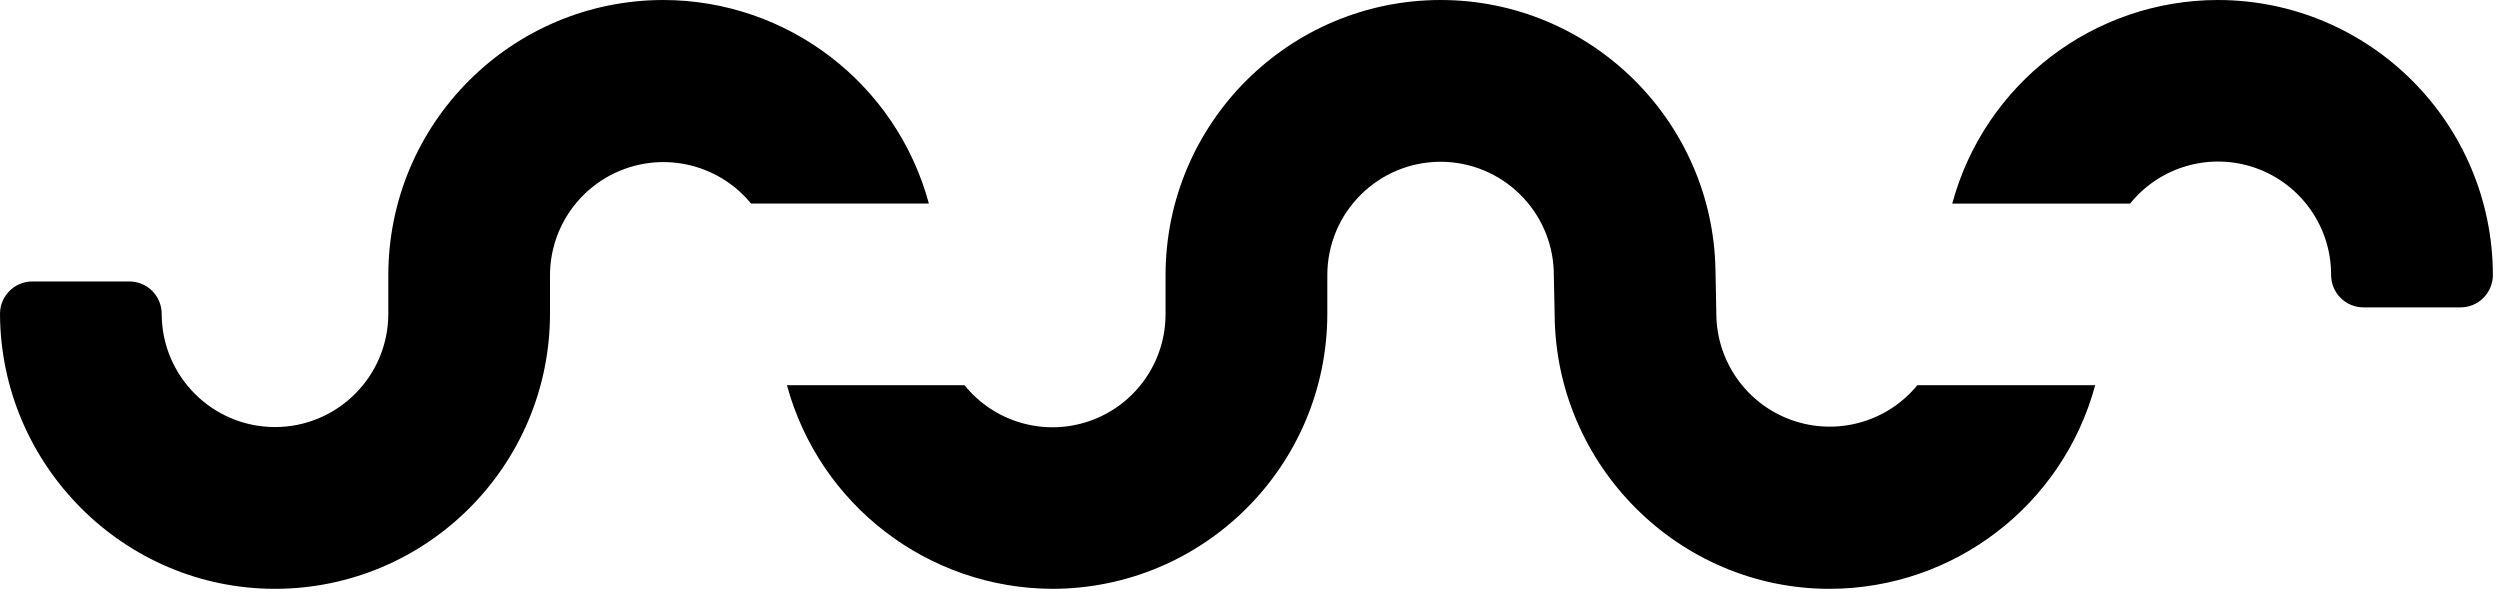
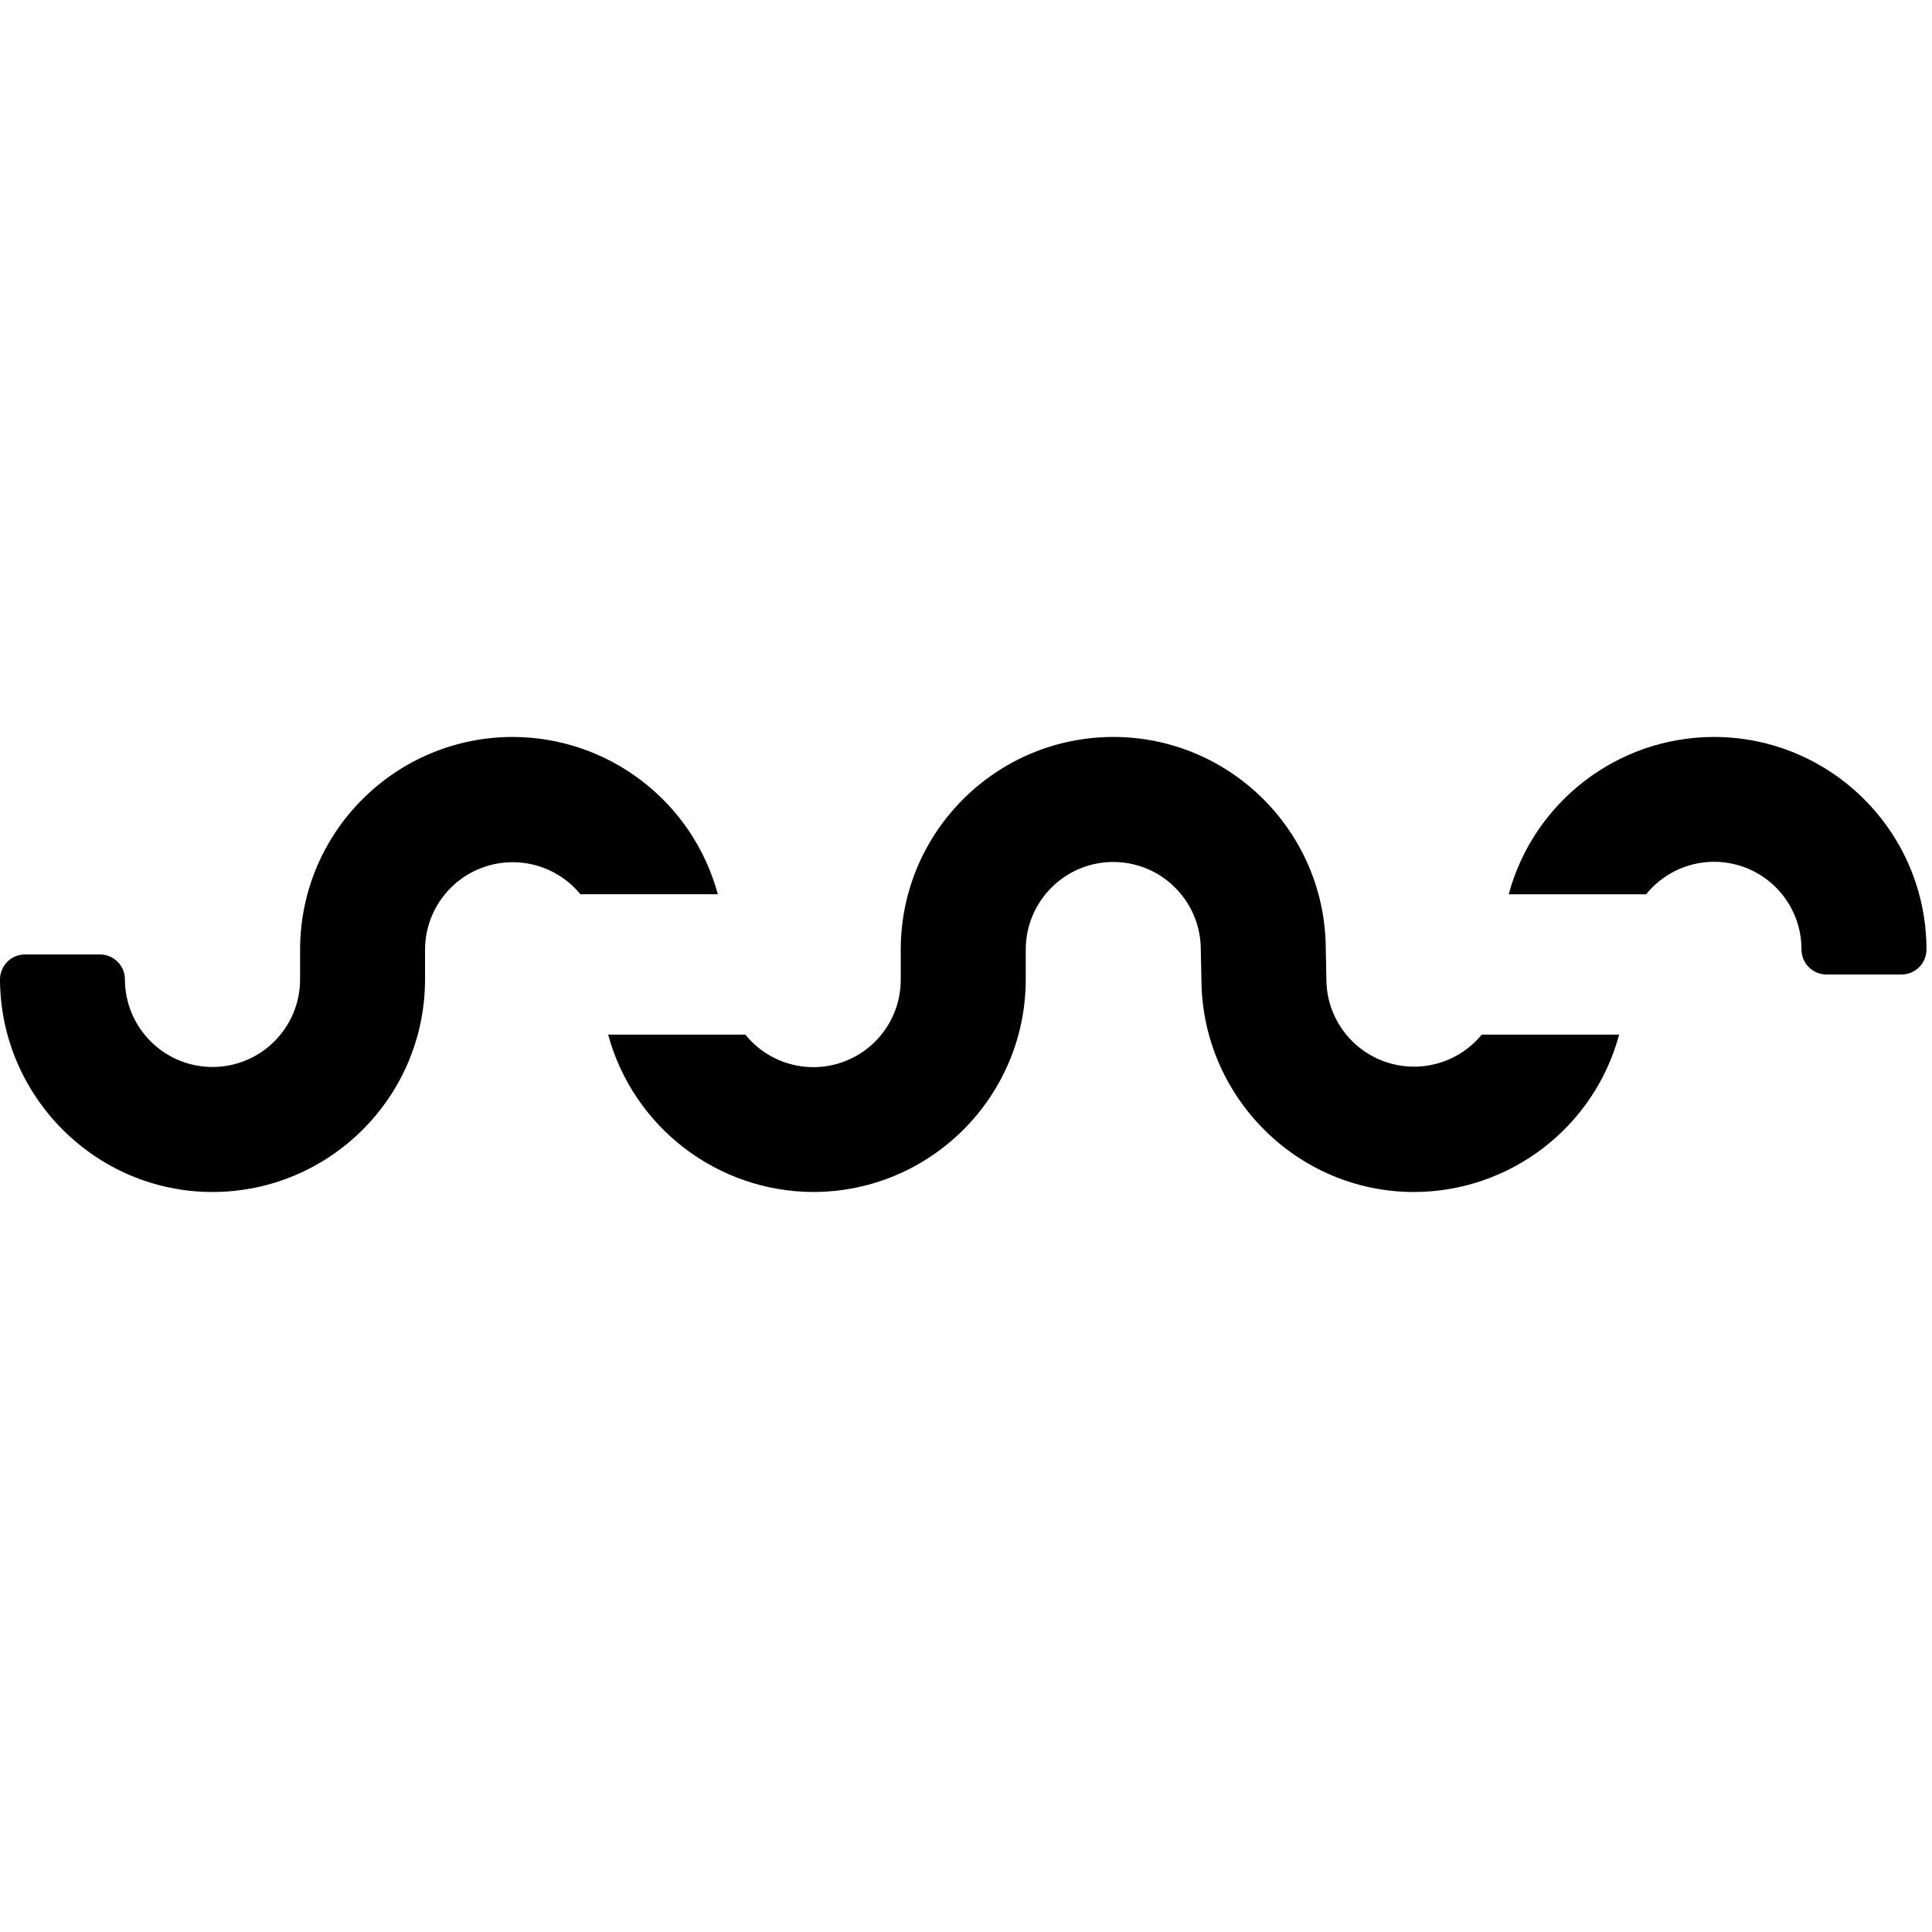
- <svg class="w-8 lg:w-10 xl:w-11 h-8 lg:h-10 xl:h-11 fill-black dark:fill-white hover:scale-125 cursor-default" viewBox="0 0 291 69">
+ <svg height="1em" width="1em" className="w-8 lg:w-10 xl:w-11 h-8 lg:h-10 xl:h-11 fill-black dark:fill-white hover:scale-125 cursor-default" viewBox="0 0 291 69">
  <g>
    <path d="M0 36.53c.07 17.6 14.4 32.01 32.01 32.01a32.05 32.05 0 0 0 32.01-32V32a13.2 13.2 0 0 1 23.4-8.31h20.7A32.07 32.07 0 0 0 77.2 0a32.05 32.05 0 0 0-32 32.01v4.52A13.2 13.2 0 0 1 32 49.71a13.2 13.2 0 0 1-13.18-13.18 3.77 3.77 0 0 0-3.77-3.77H3.76A3.77 3.77 0 0 0 0 36.53zm122.49 32.01a32.14 32.14 0 0 1-30.89-23.7h20.67a13.16 13.16 0 0 0 23.4-8.3V32a32.05 32.05 0 0 1 32.01-32c17.43 0 31.64 14 32 31.33l.1 5.2a13.2 13.2 0 0 0 23.4 8.31h20.7a32.07 32.07 0 0 1-30.91 23.7c-17.61 0-31.94-14.42-32.01-32l-.1-4.7v-.2a13.2 13.2 0 0 0-13.18-12.81 13.2 13.2 0 0 0-13.18 13.18v4.52a32.05 32.05 0 0 1-32.01 32.01zM247.94 23.7a13.16 13.16 0 0 1 23.4 8.31 3.77 3.77 0 0 0 3.77 3.77h11.3a3.77 3.77 0 0 0 3.76-3.77A32.05 32.05 0 0 0 258.16 0a32.07 32.07 0 0 0-30.92 23.7h20.7z" />
  </g>
</svg>
